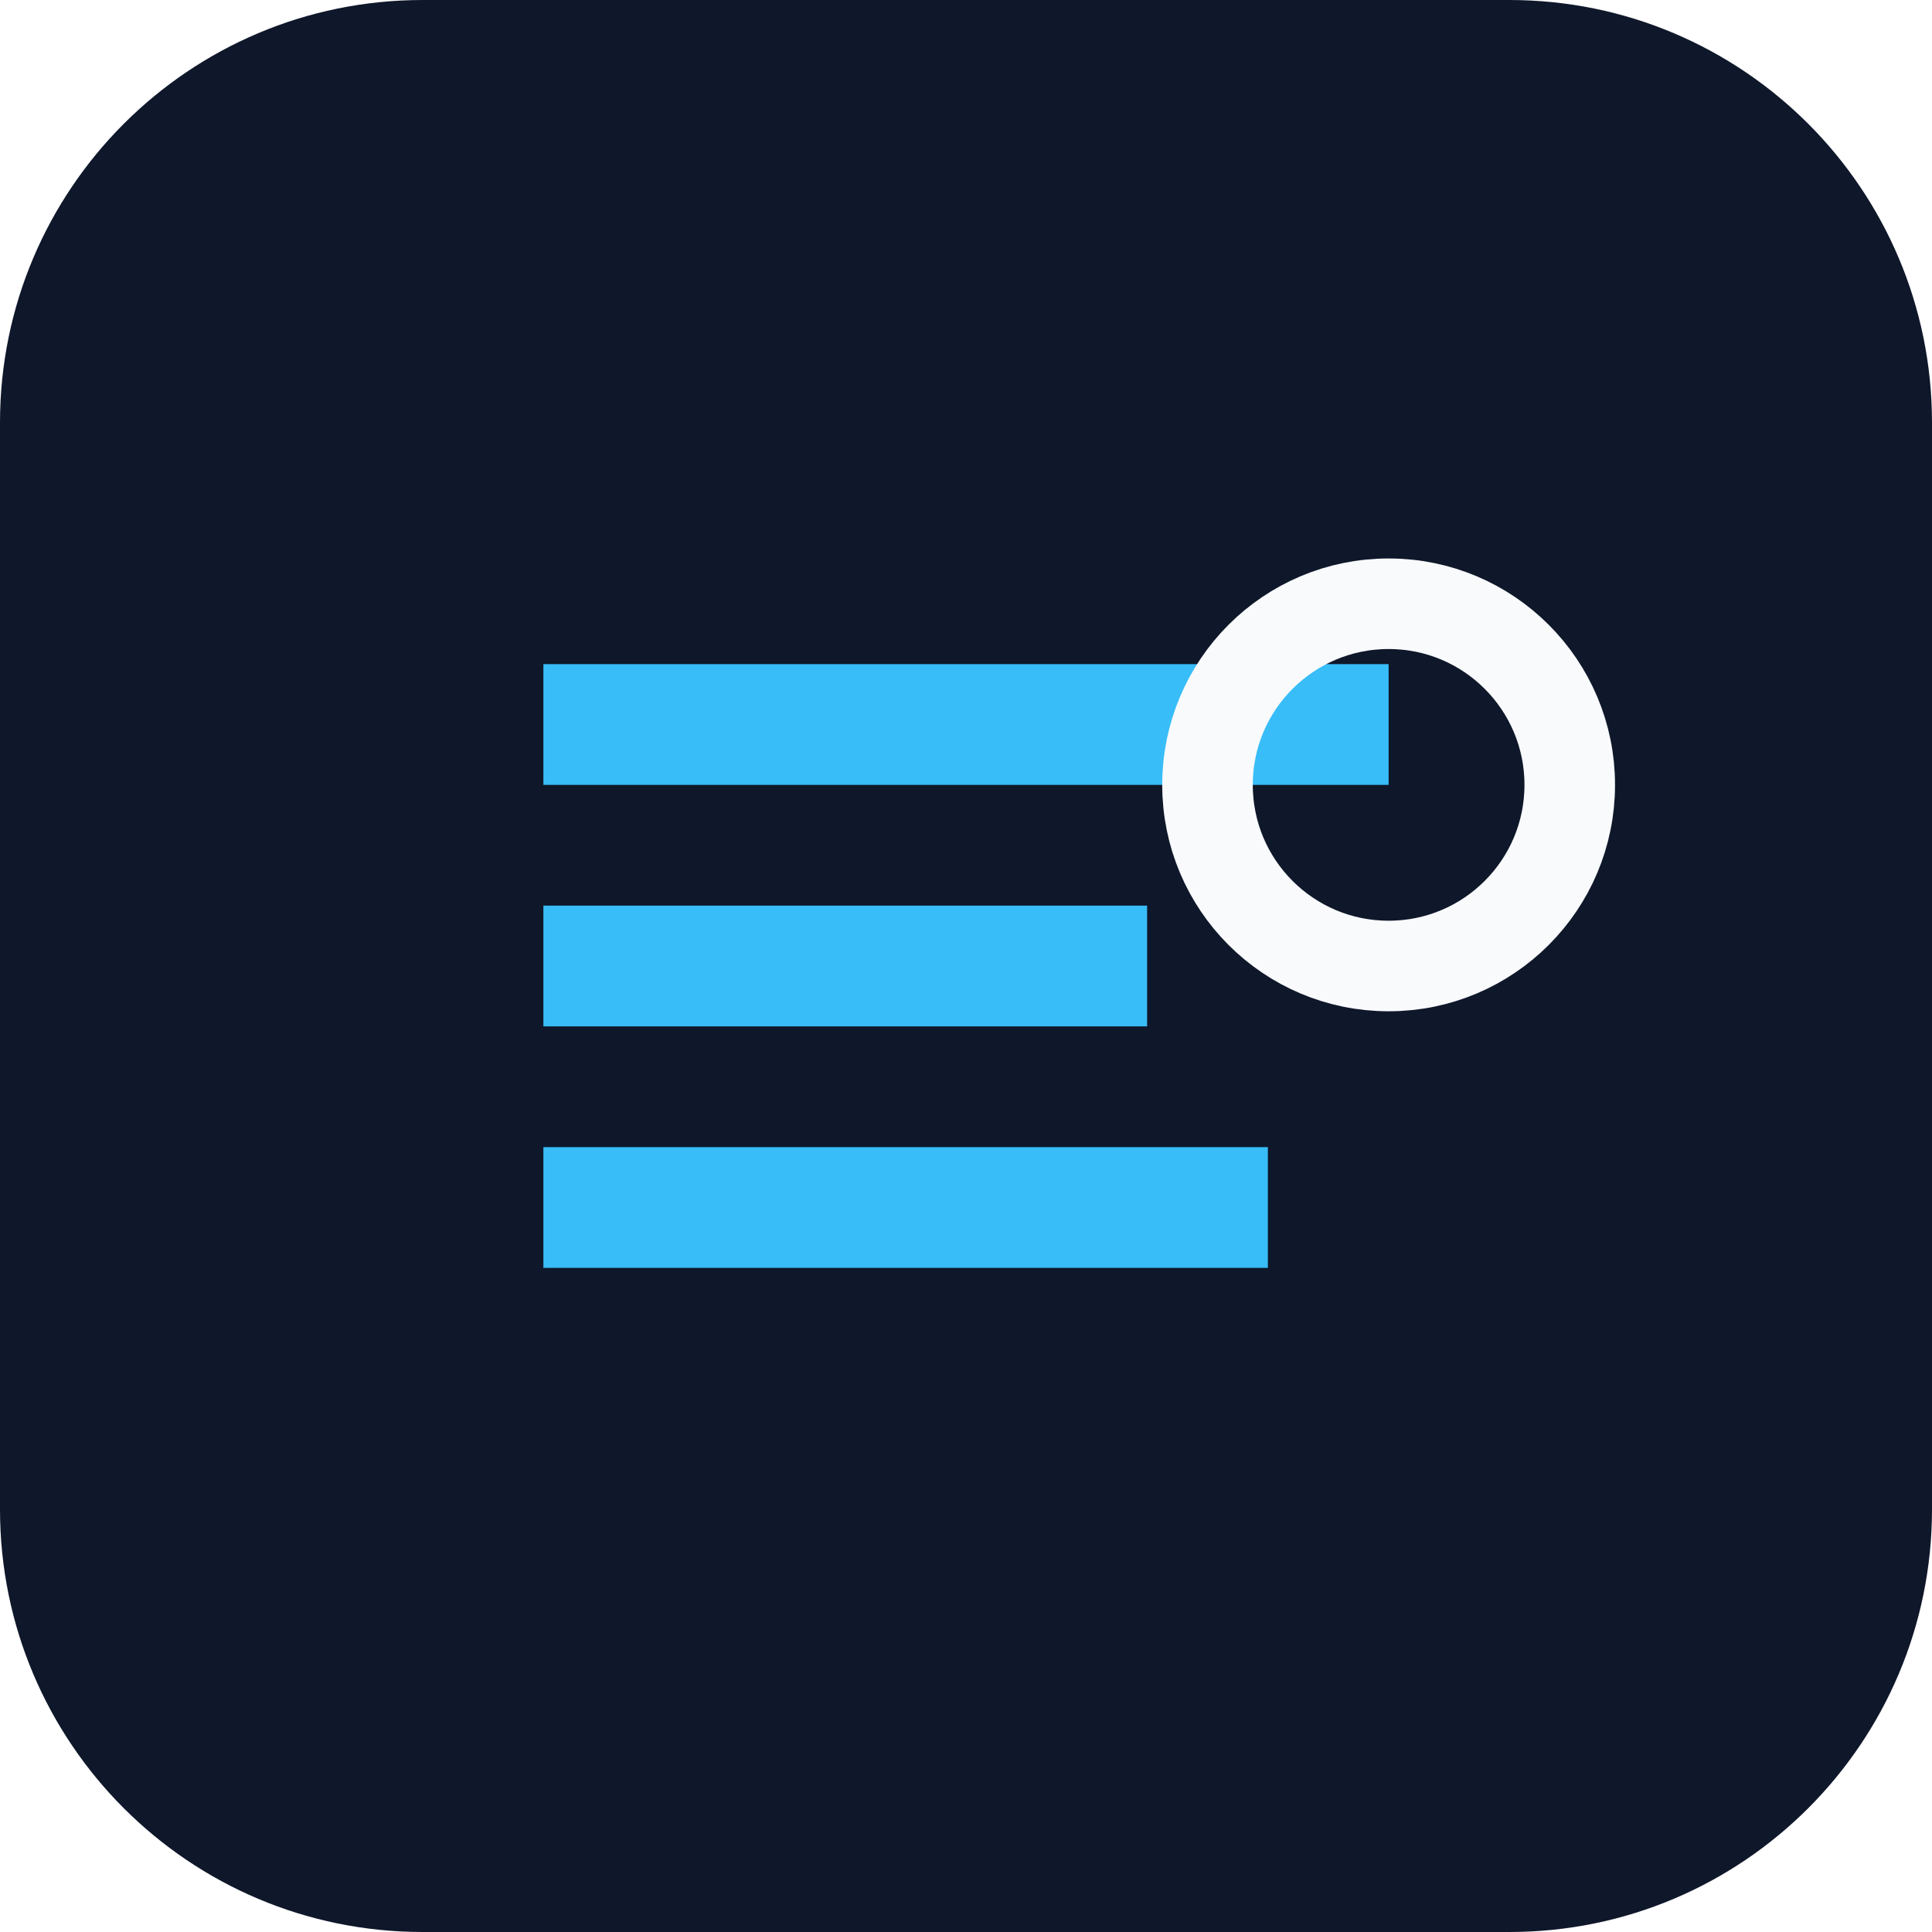
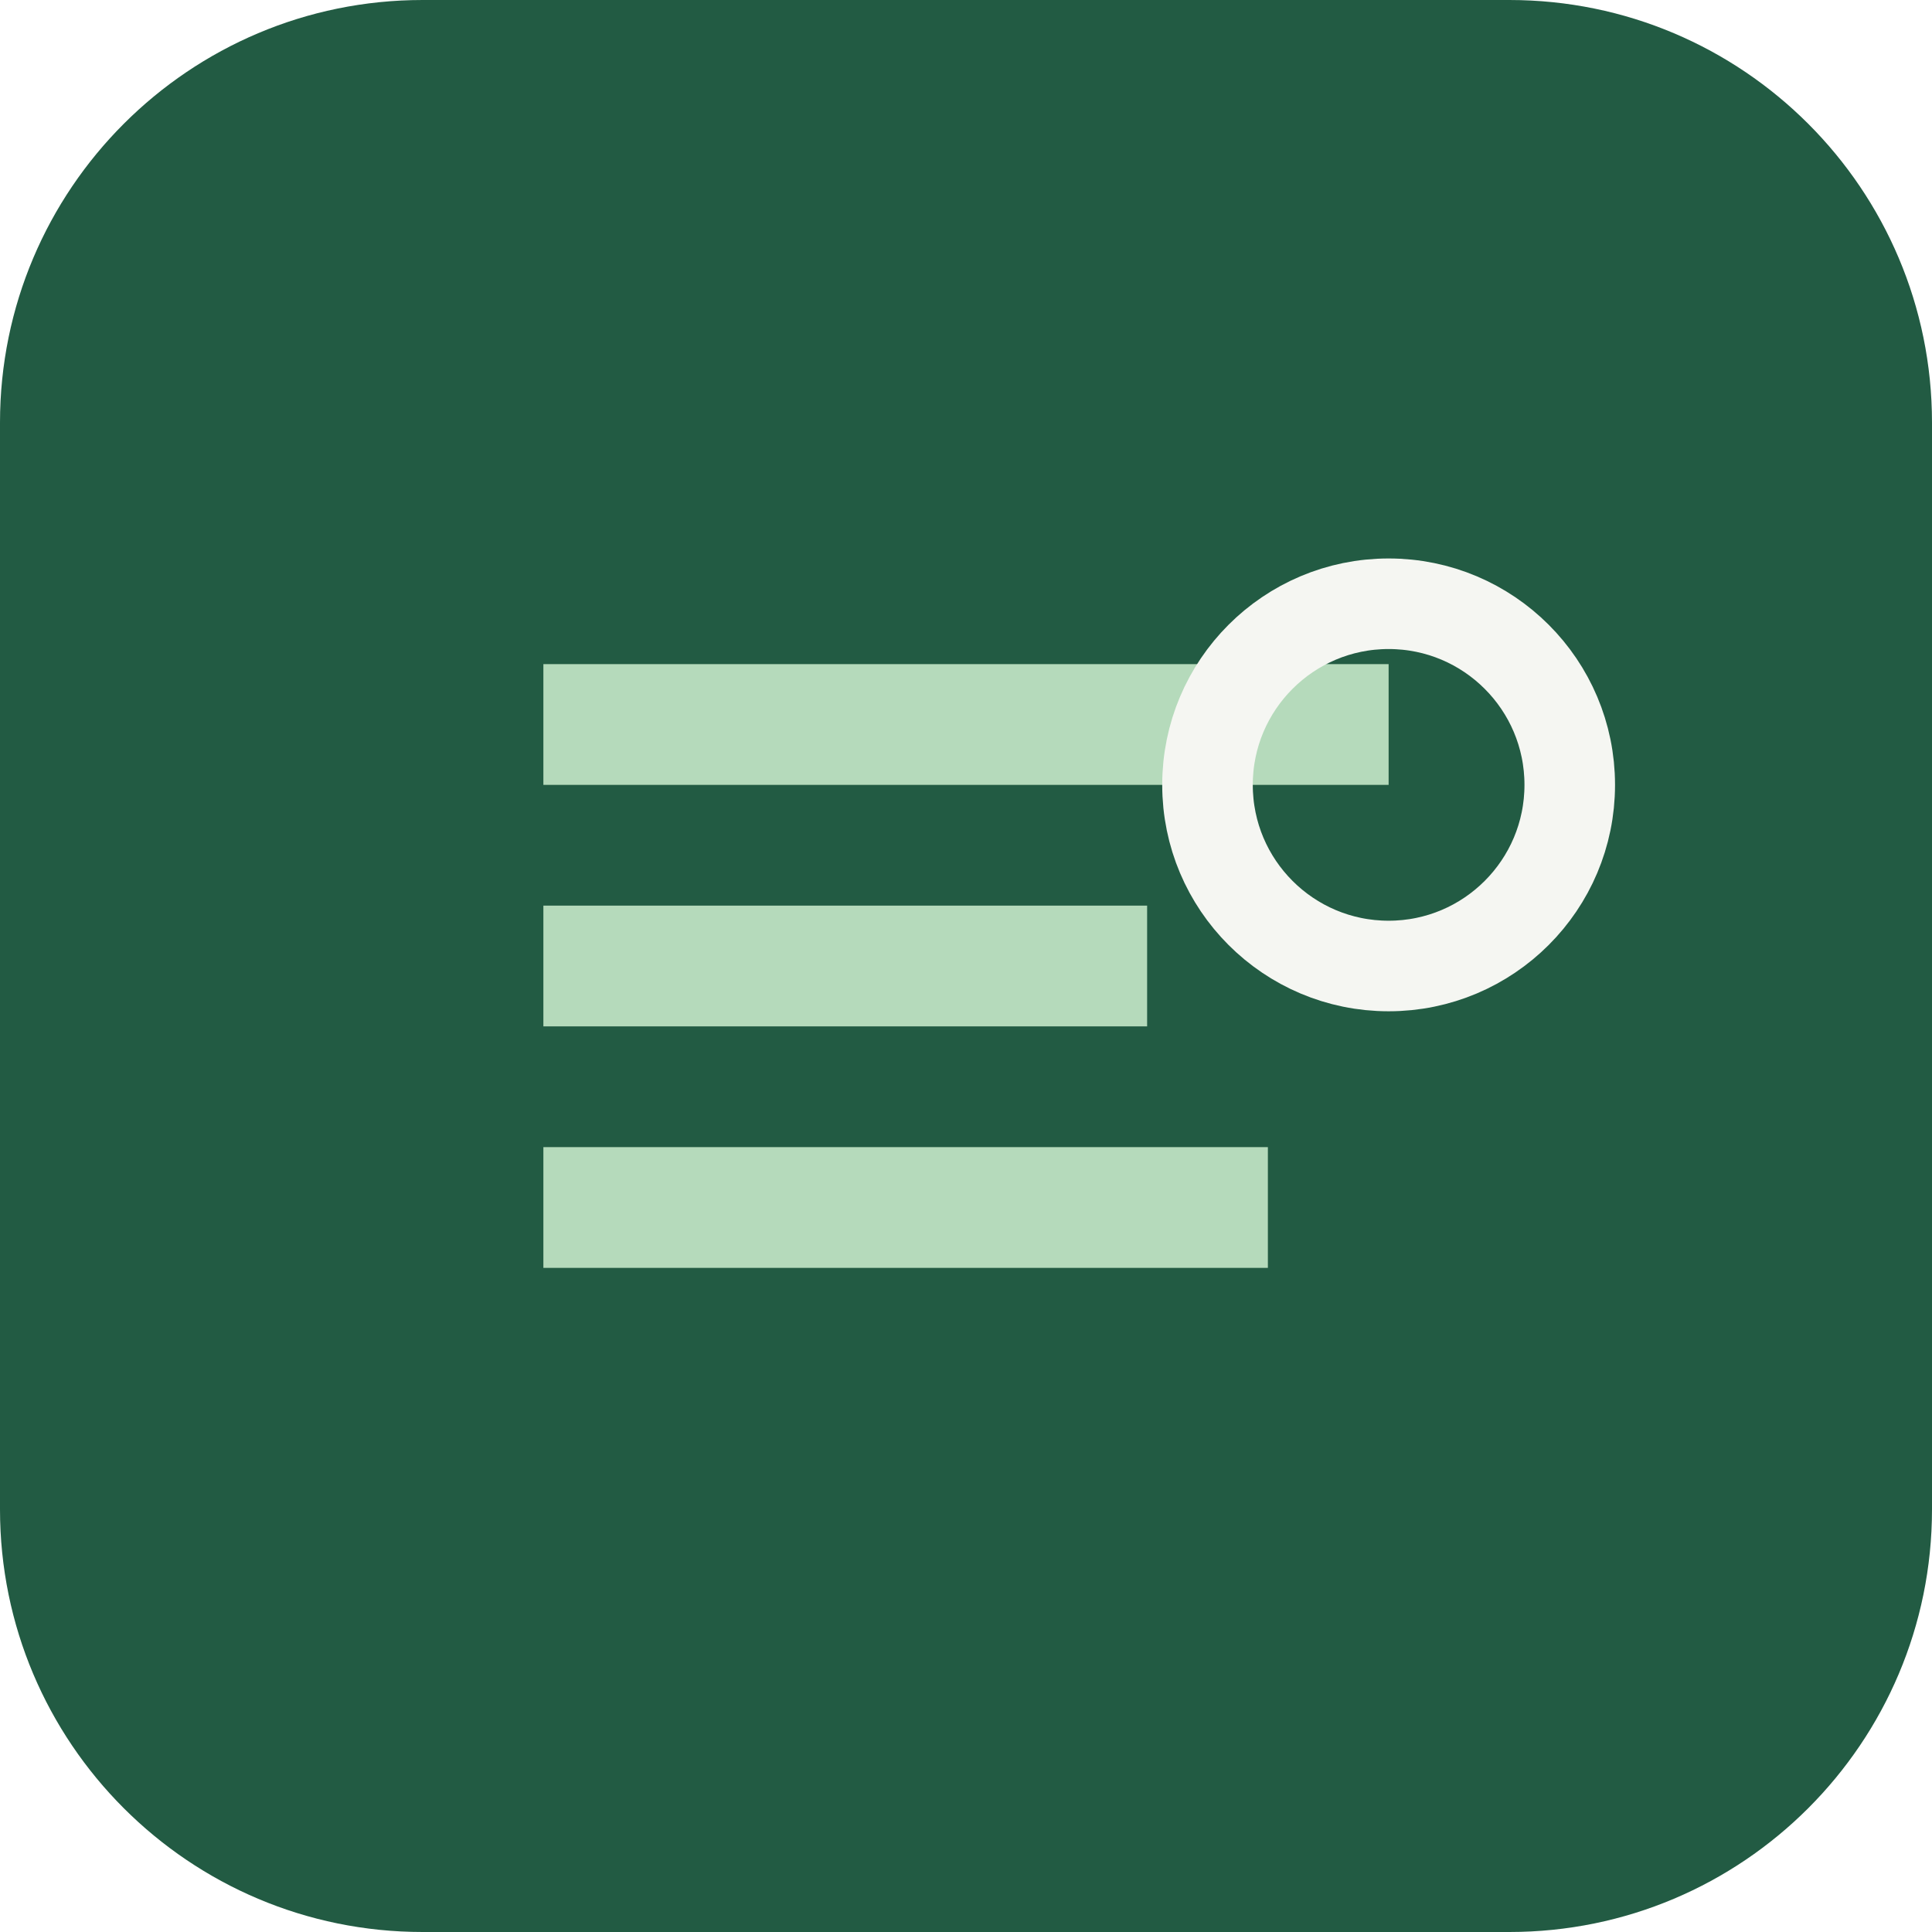
<svg xmlns="http://www.w3.org/2000/svg" viewBox="0 0 64 64" fill="none">
-   <rect width="64" height="64" rx="14" fill="#0f172a" />
-   <path d="M18 22h28v4H18zm0 8h20v4H18zm0 8h24v4H18z" fill="#38bdf8" />
-   <circle cx="46" cy="26" r="6" stroke="#f8fafc" stroke-width="3" />
+   <rect width="64" height="64" rx="14" fill="#225b43" />
+   <path d="M18 22h28v4H18zm0 8h20v4H18zm0 8h24v4H18z" fill="#b5dabb" />
+   <circle cx="46" cy="26" r="6" stroke="#f5f6f2" stroke-width="3" />
</svg>
